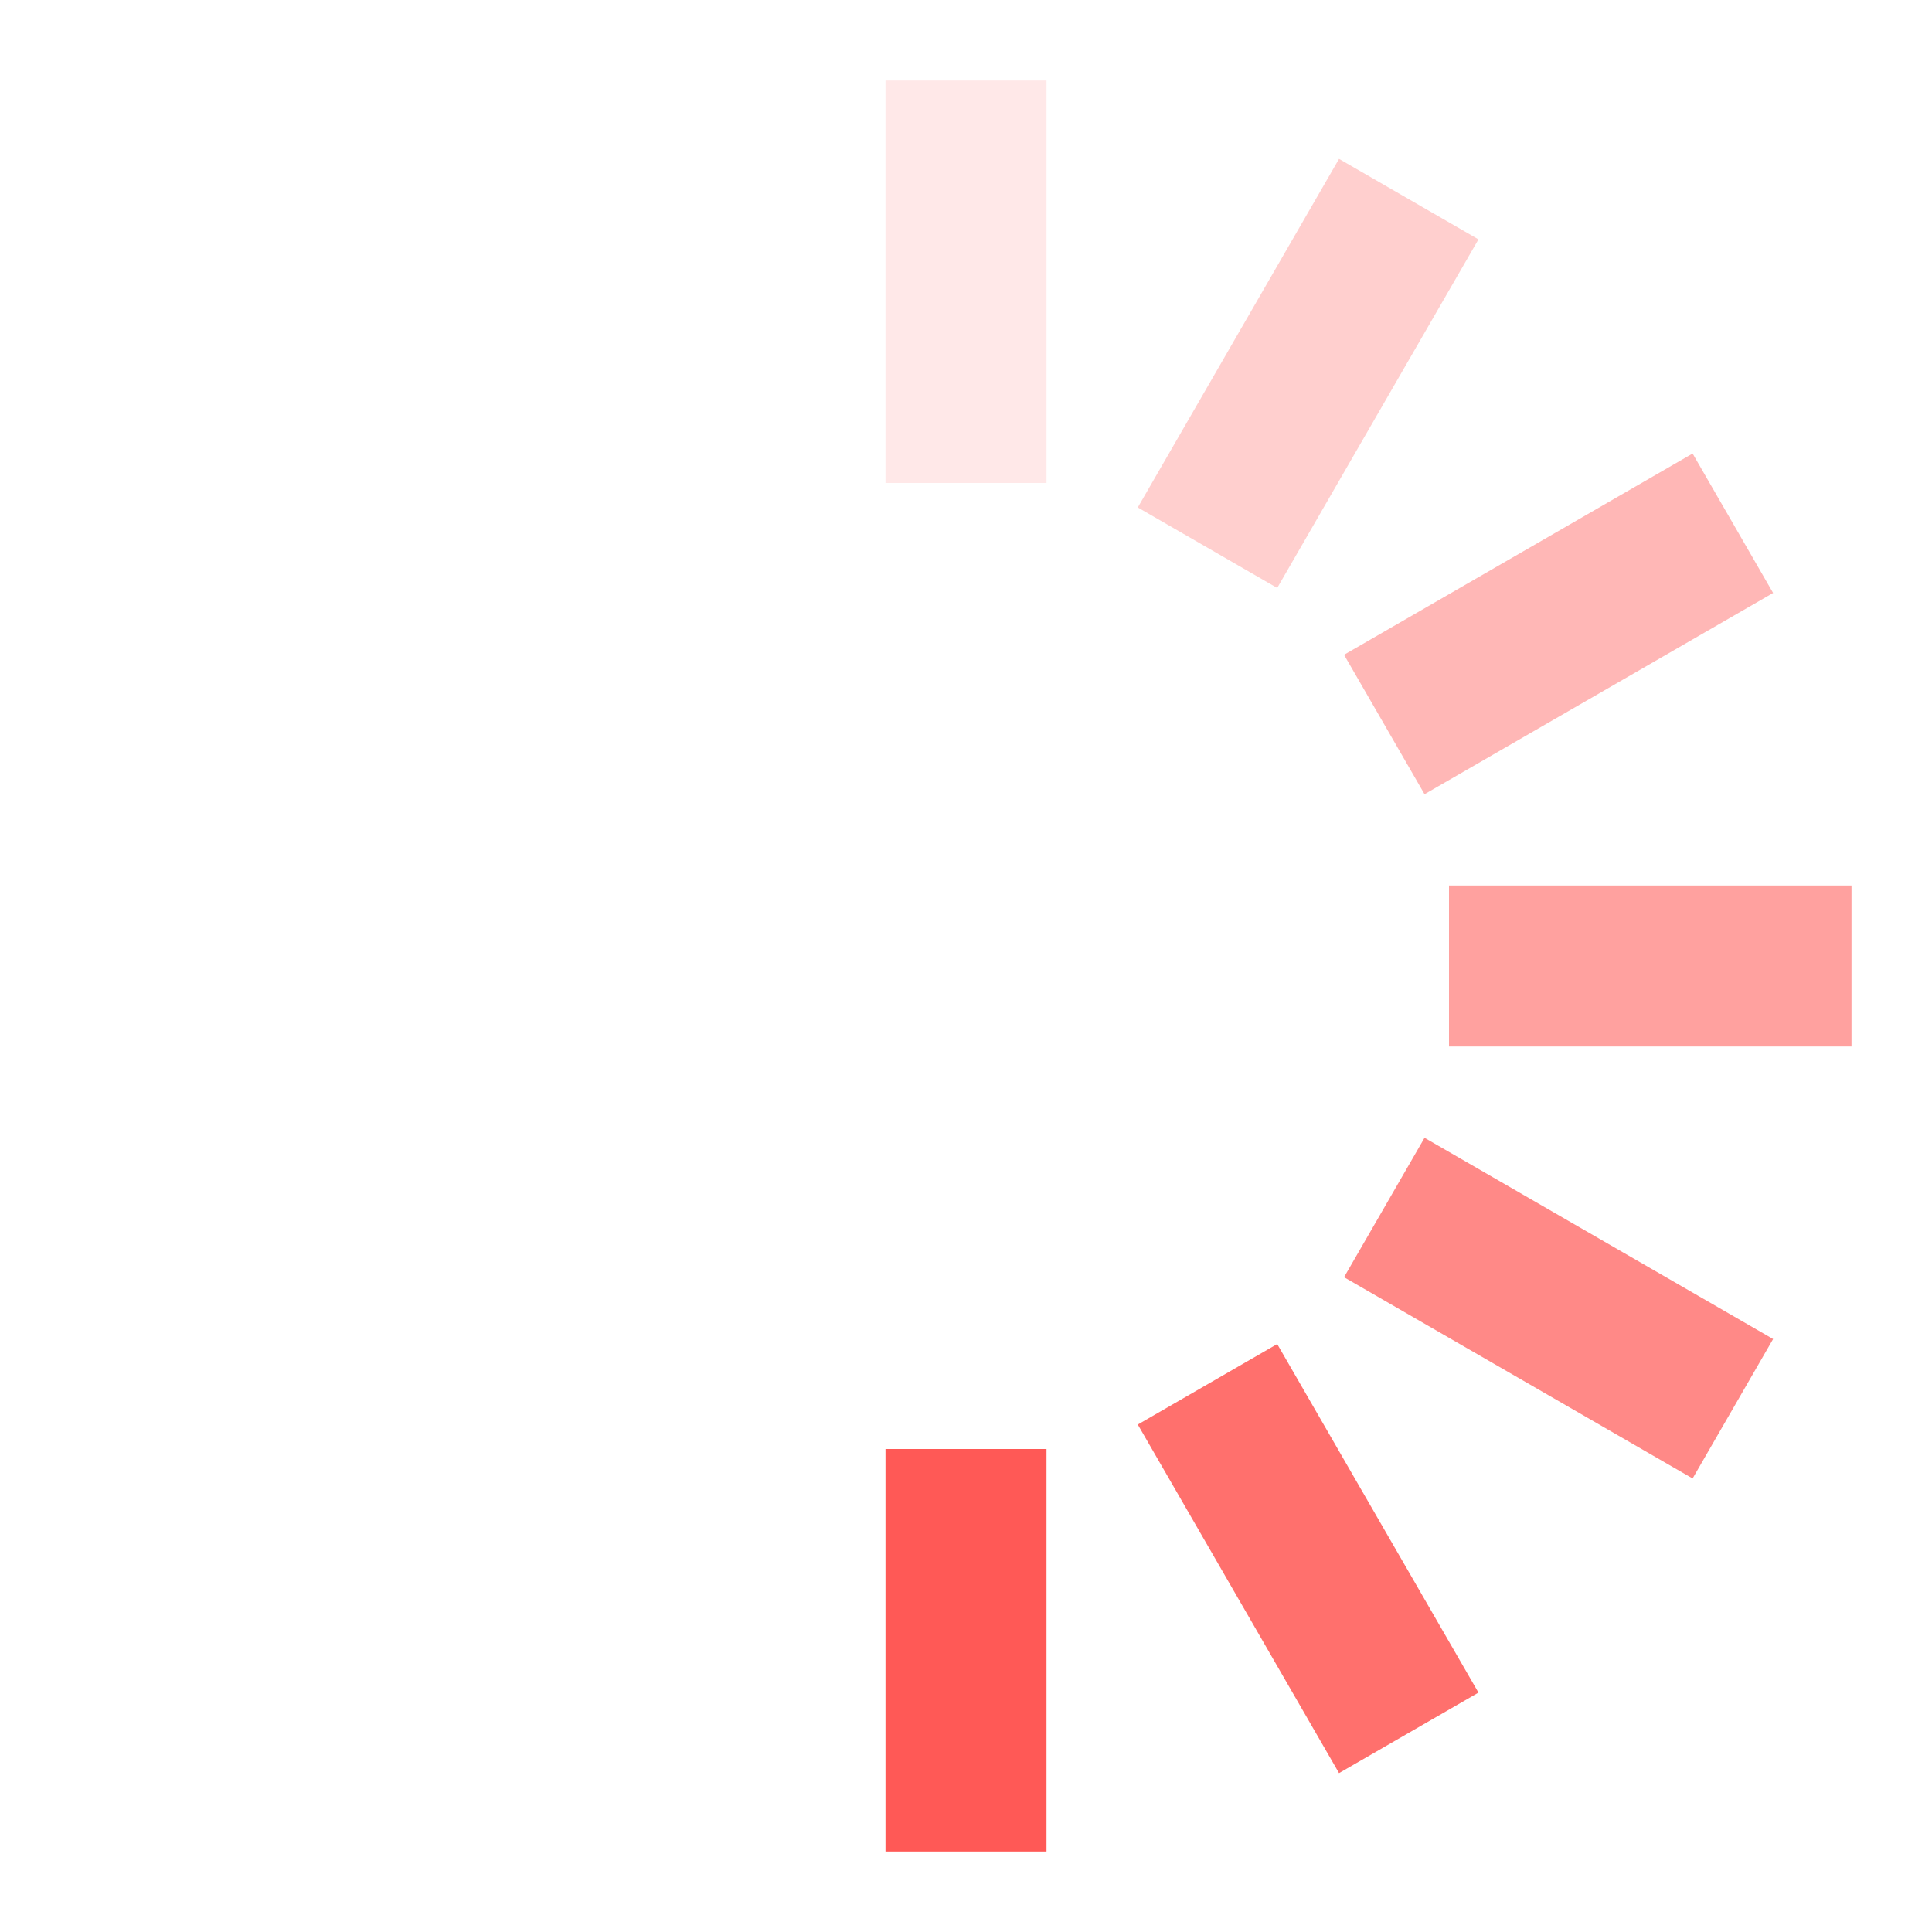
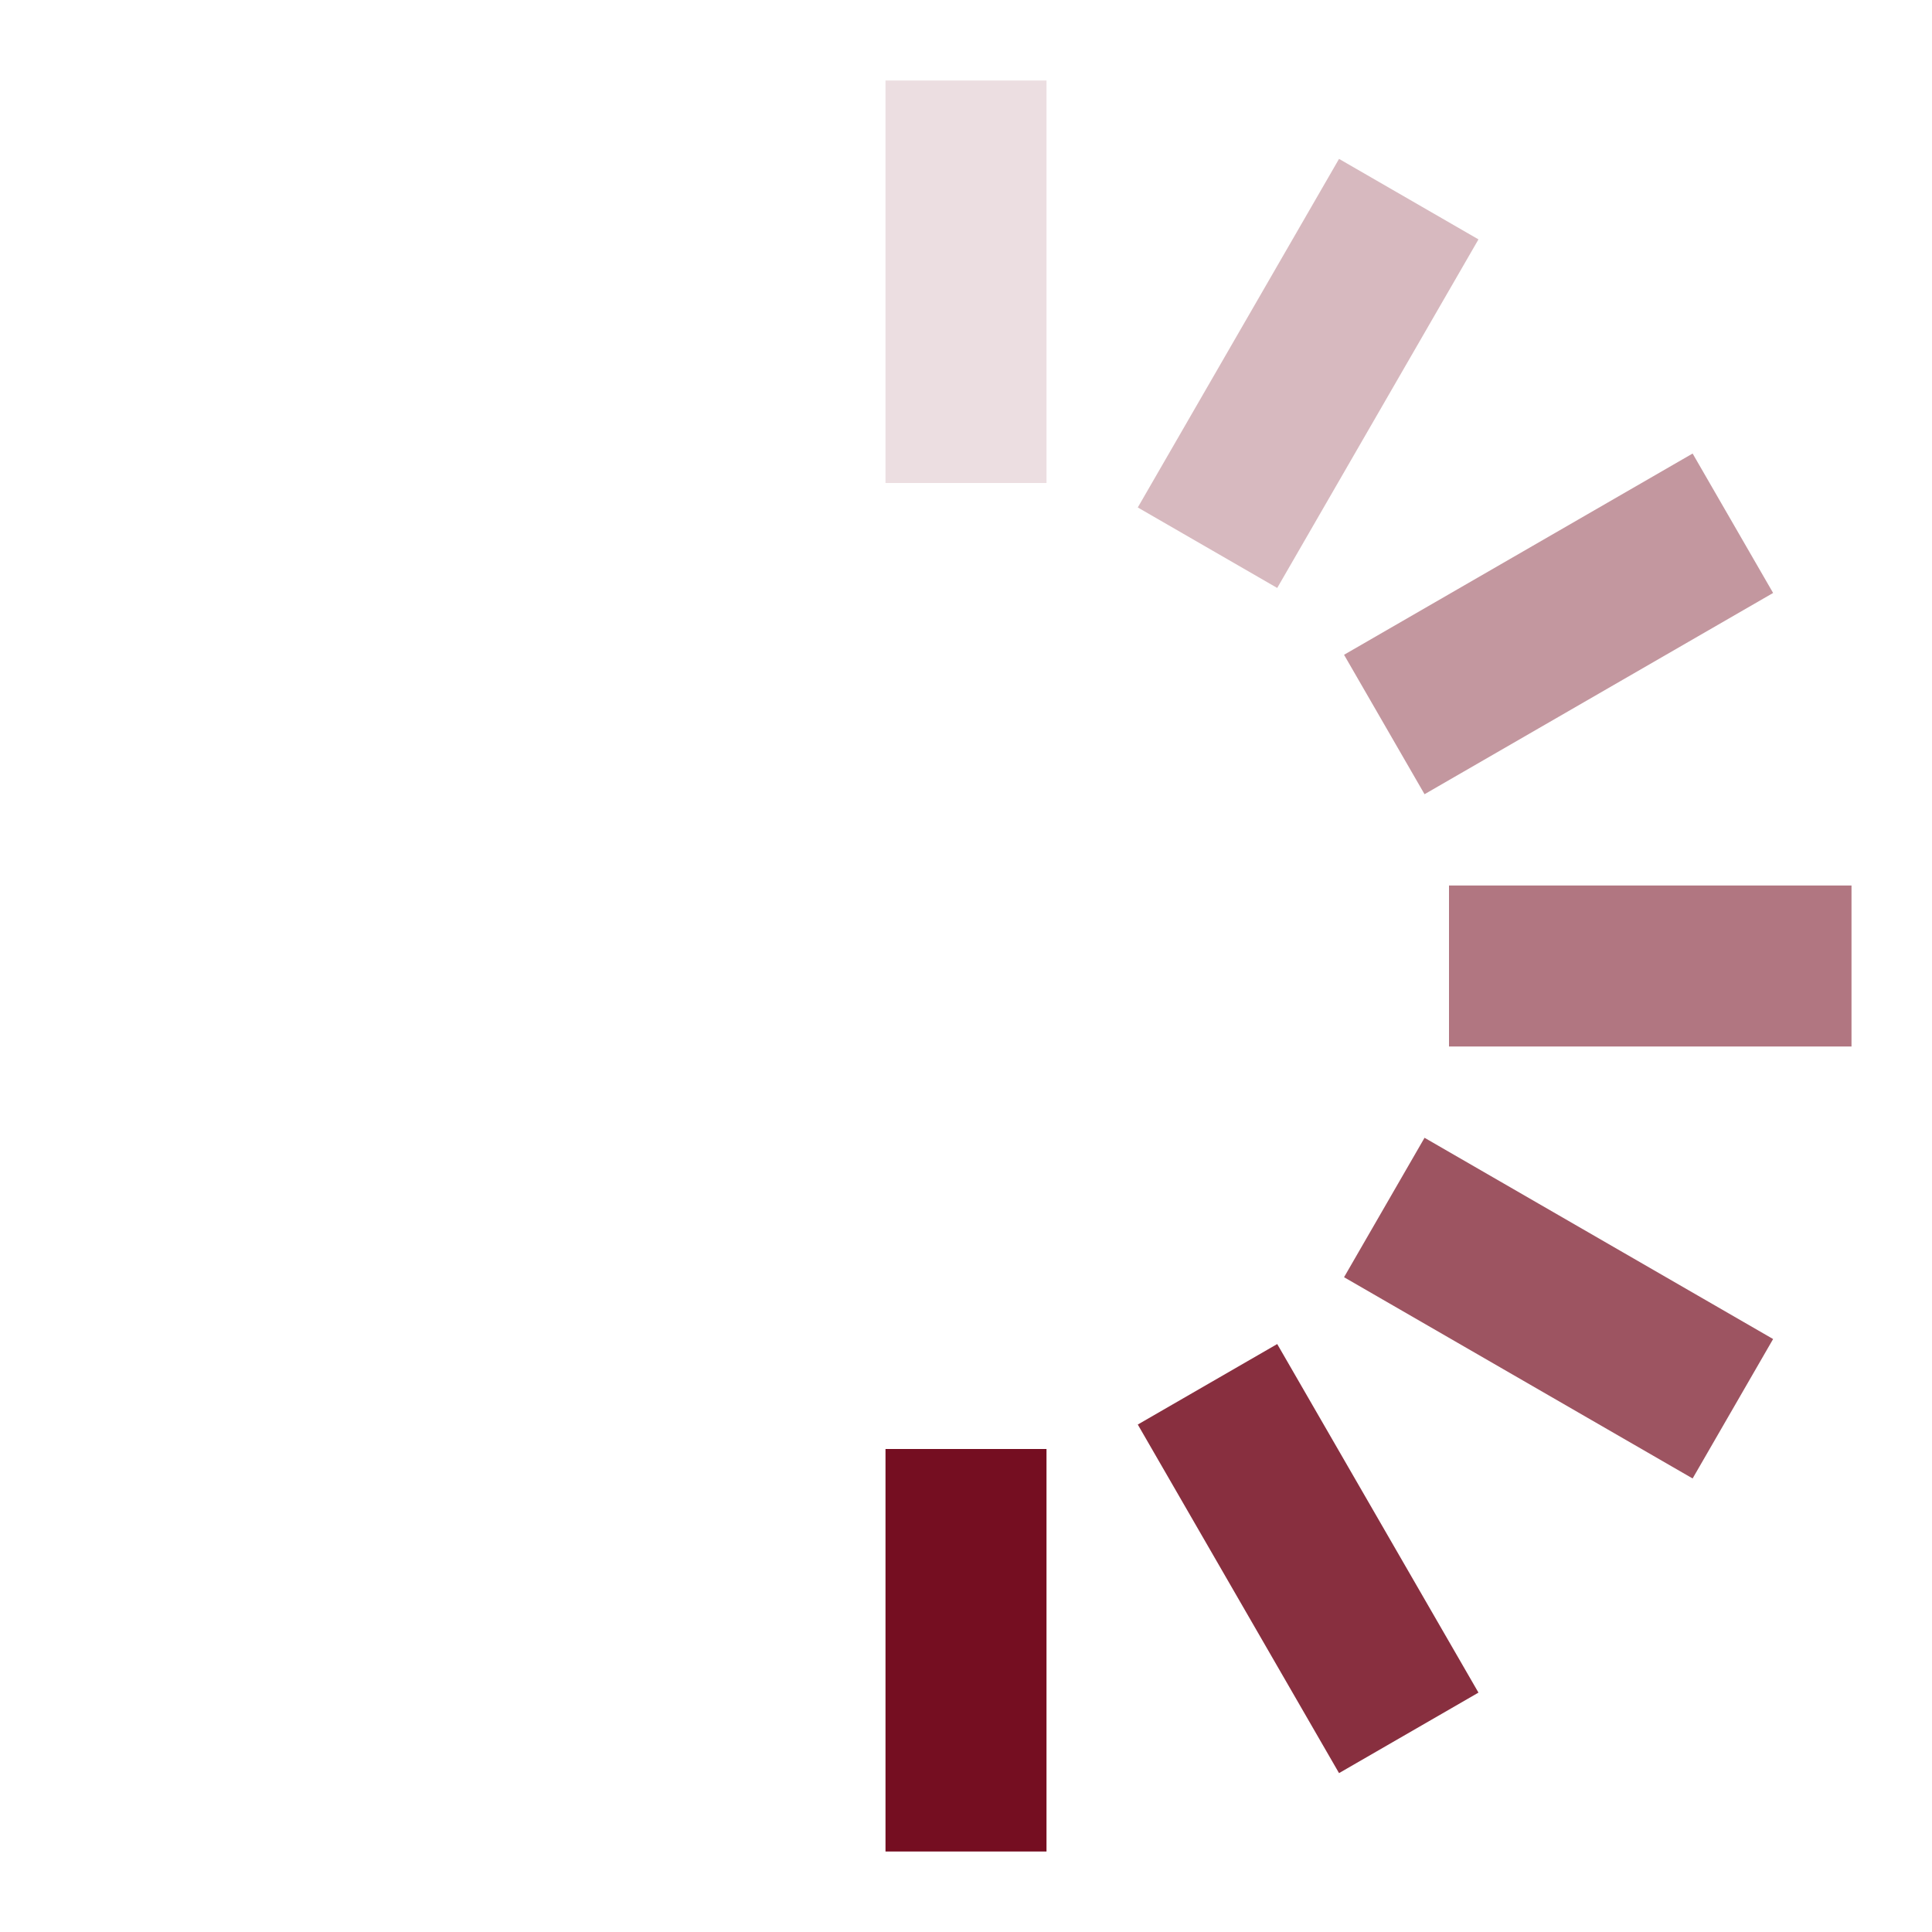
- <svg xmlns="http://www.w3.org/2000/svg" width="24" height="24" viewBox="0 0 24 24" fill="#FF5956">
+ <svg xmlns="http://www.w3.org/2000/svg" width="24" height="24" viewBox="0 0 24 24" fill="#750E21">
  <style>.spinner_OSmW{transform-origin:center;animation:spinner_T6mA .75s step-end infinite}@keyframes spinner_T6mA{8.3%{transform:rotate(30deg)}16.6%{transform:rotate(60deg)}25%{transform:rotate(90deg)}33.3%{transform:rotate(120deg)}41.6%{transform:rotate(150deg)}50%{transform:rotate(180deg)}58.3%{transform:rotate(210deg)}66.6%{transform:rotate(240deg)}75%{transform:rotate(270deg)}83.3%{transform:rotate(300deg)}91.6%{transform:rotate(330deg)}100%{transform:rotate(360deg)}}</style>
  <g class="spinner_OSmW">
    <rect x="11" y="1" width="2" height="5" opacity=".14" />
    <rect x="11" y="1" width="2" height="5" transform="rotate(30 12 12)" opacity=".29" />
    <rect x="11" y="1" width="2" height="5" transform="rotate(60 12 12)" opacity=".43" />
    <rect x="11" y="1" width="2" height="5" transform="rotate(90 12 12)" opacity=".57" />
    <rect x="11" y="1" width="2" height="5" transform="rotate(120 12 12)" opacity=".71" />
    <rect x="11" y="1" width="2" height="5" transform="rotate(150 12 12)" opacity=".86" />
    <rect x="11" y="1" width="2" height="5" transform="rotate(180 12 12)" />
  </g>
</svg>
